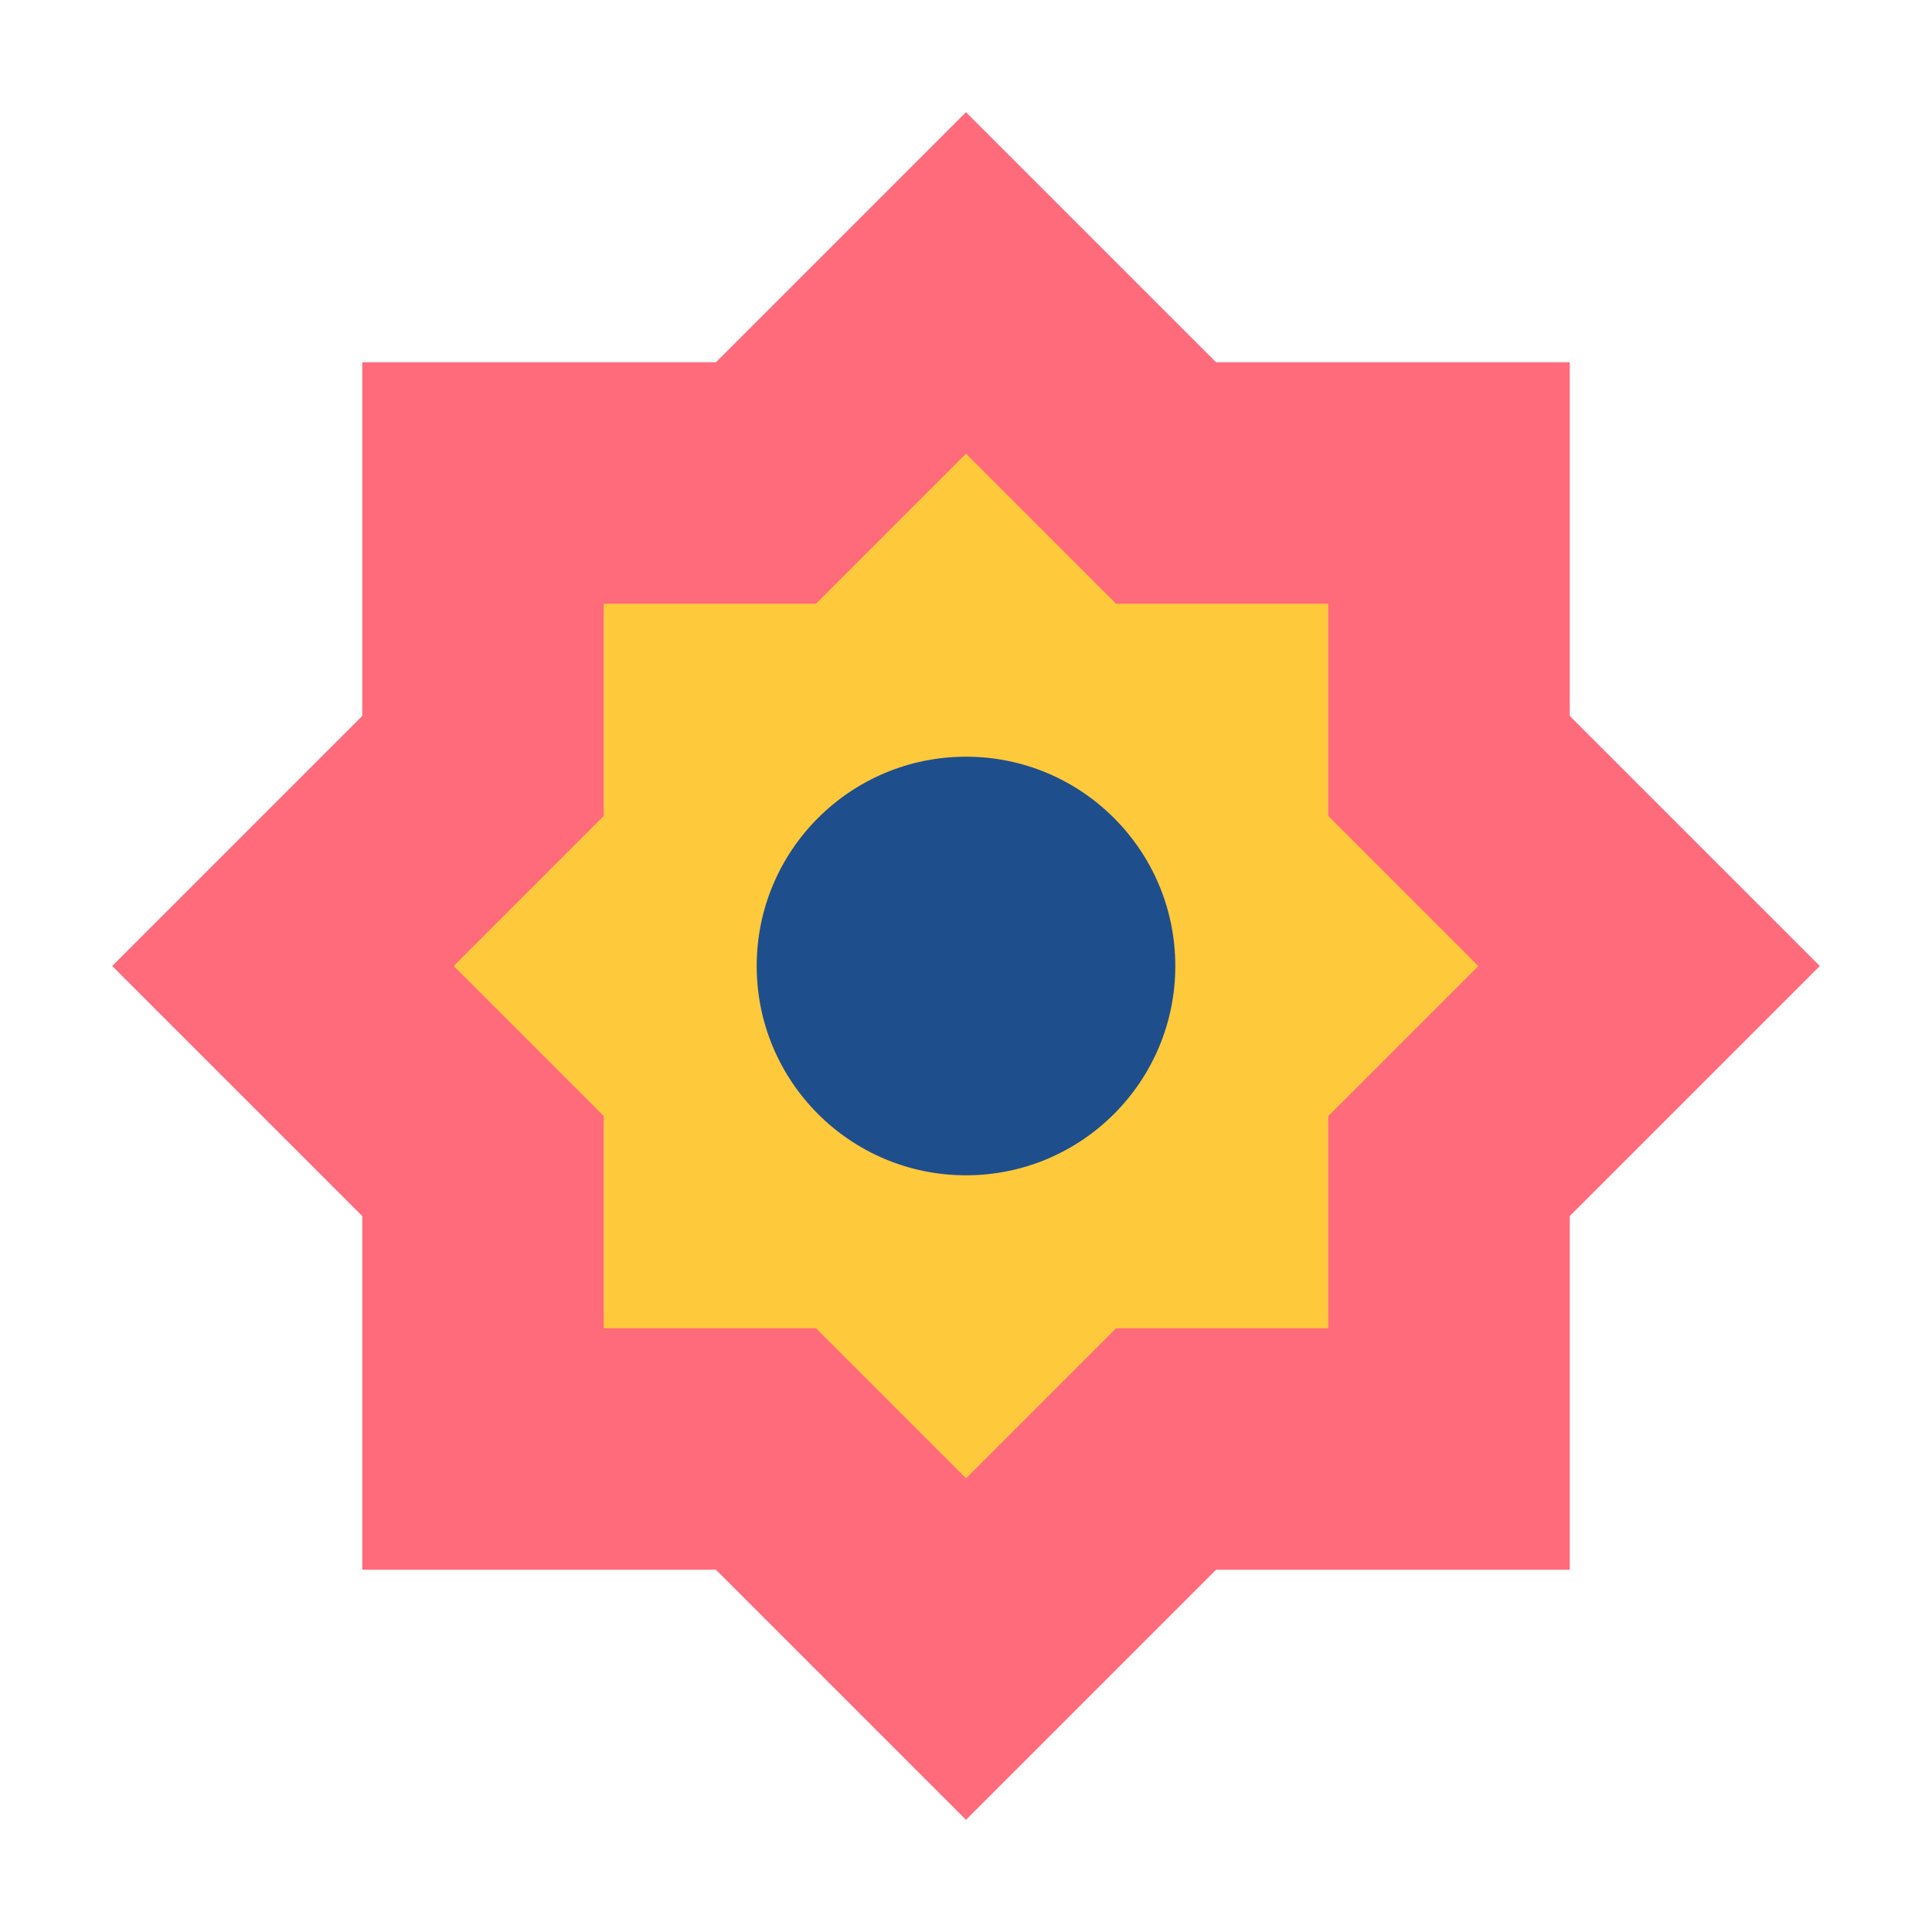
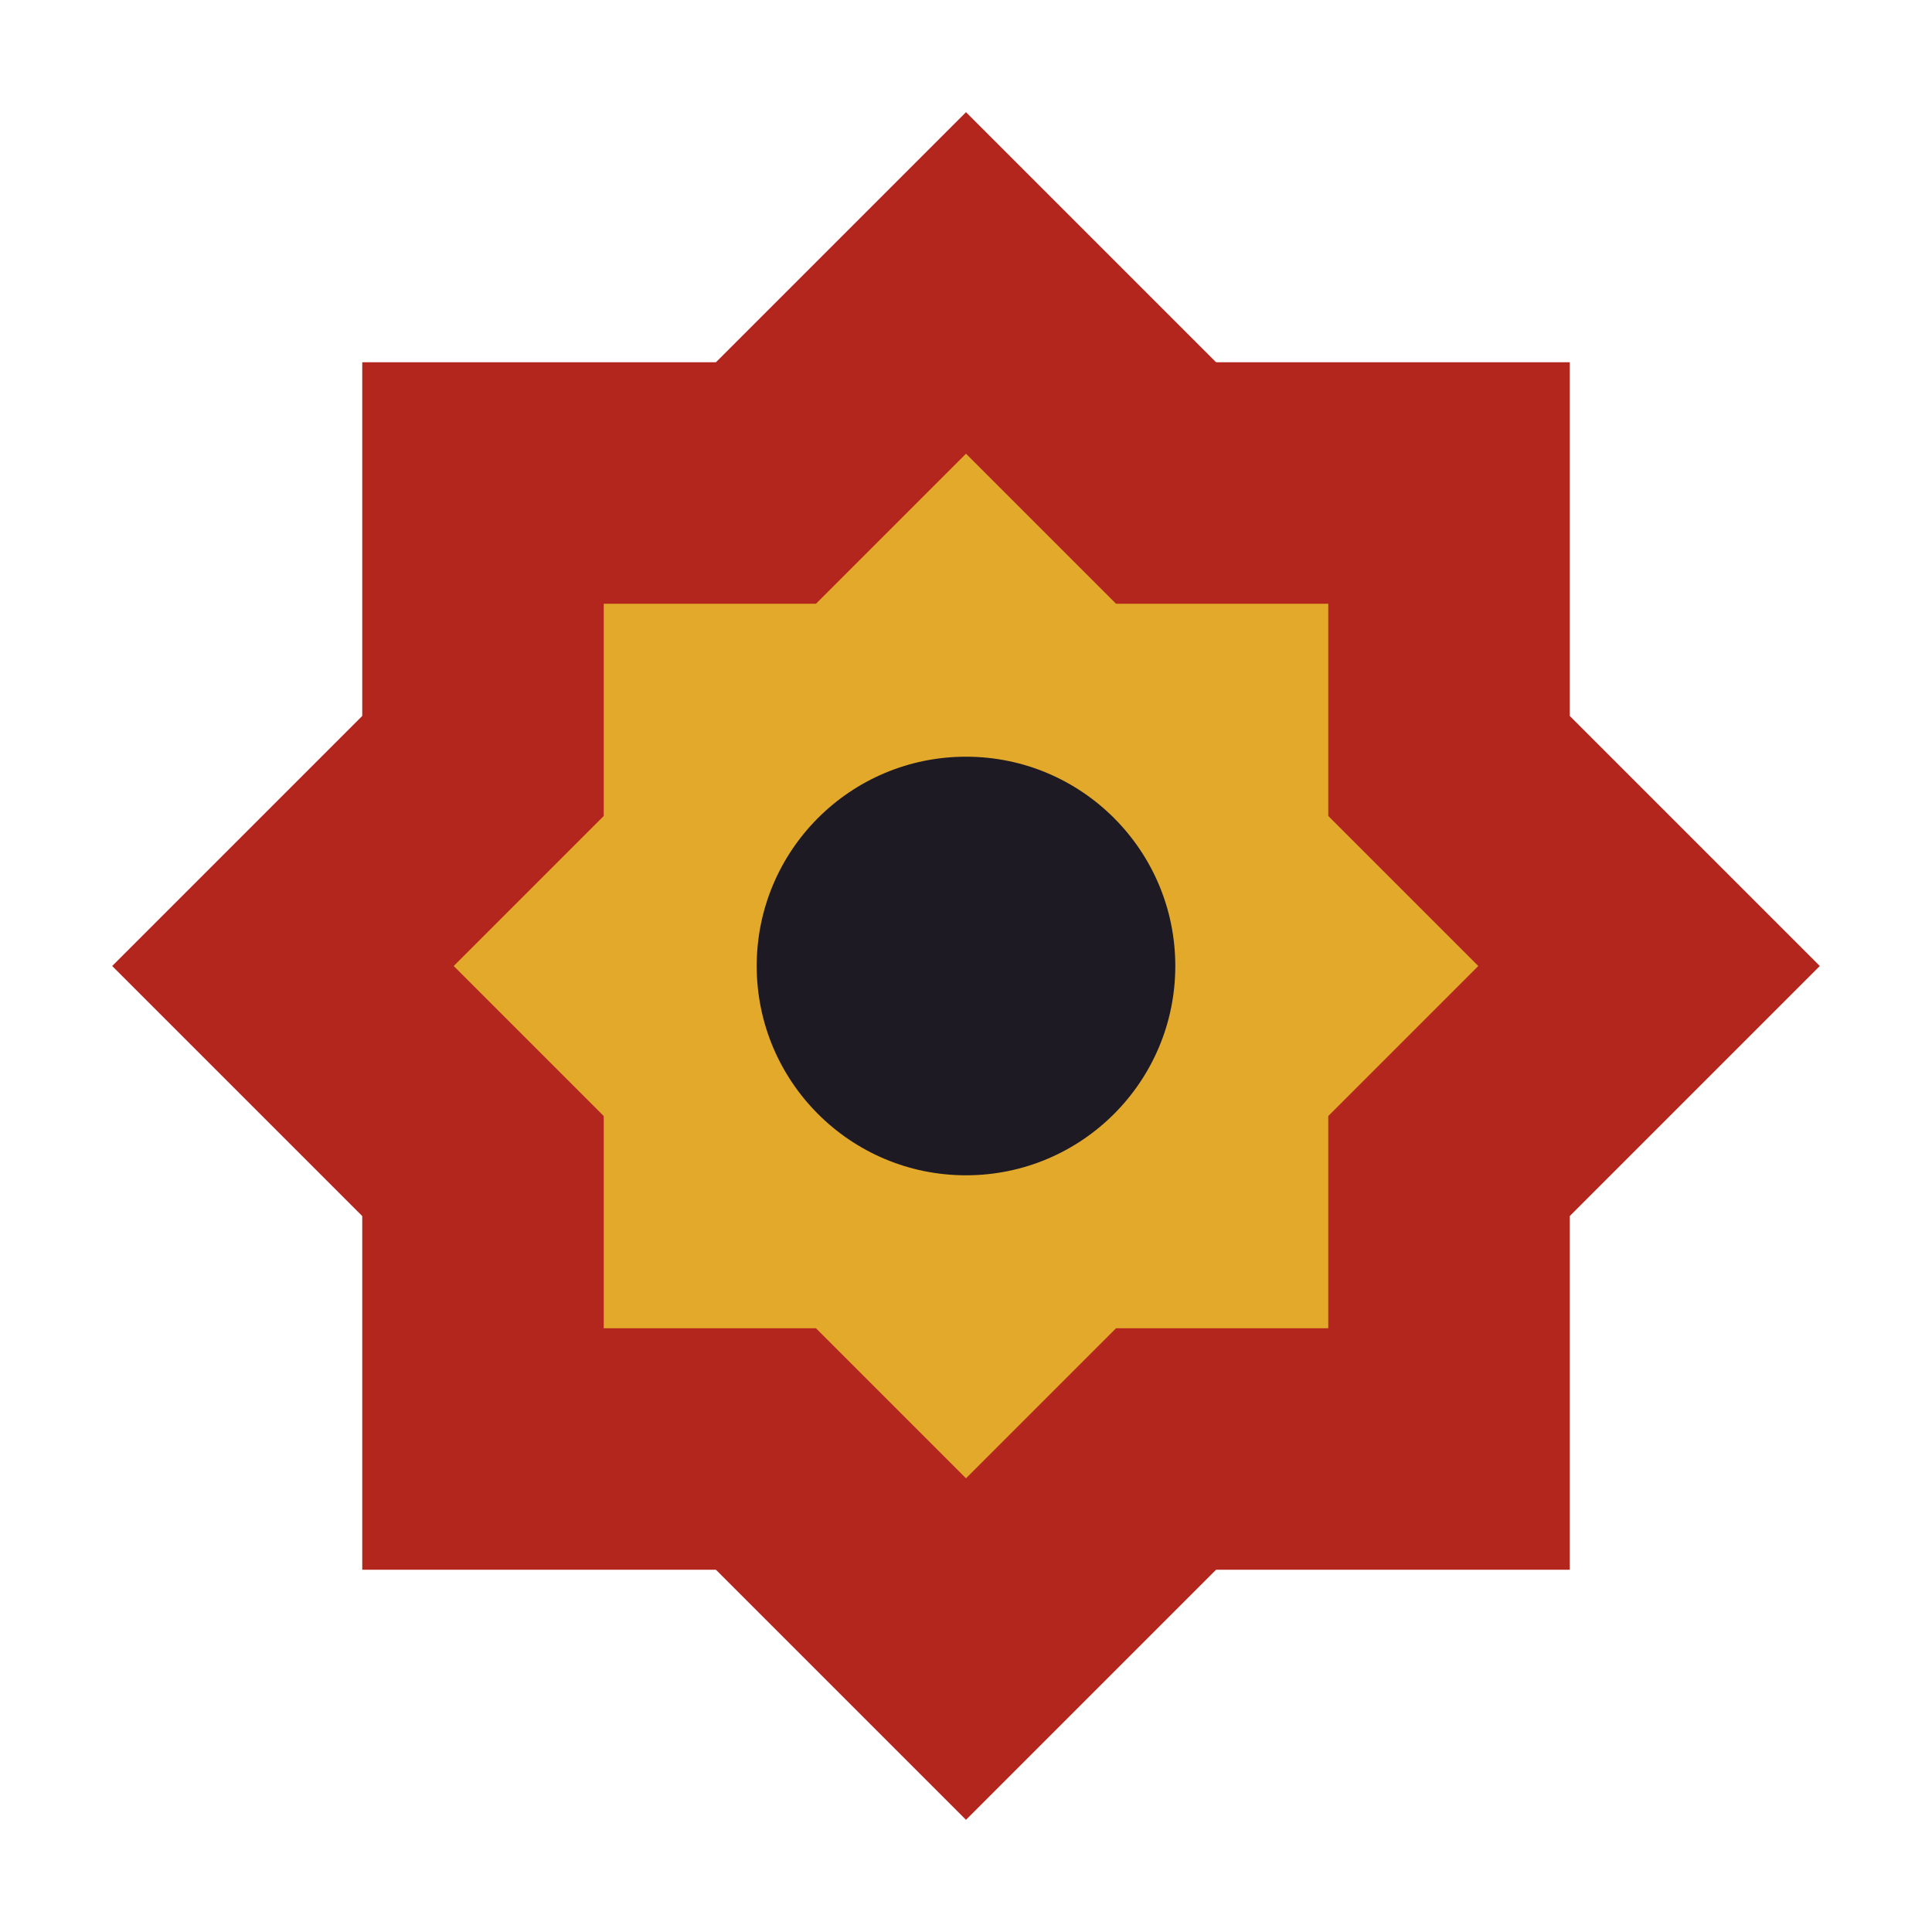
<svg xmlns="http://www.w3.org/2000/svg" viewBox="-12 -12 24 24">
-   <rect x="-7.5" y="-7.5" width="15" height="15" fill="#ff6b7a" />
-   <rect x="-7.5" y="-7.5" width="15" height="15" fill="#ff6b7a" transform="rotate(45)" />
-   <rect x="-4.500" y="-4.500" width="9" height="9" fill="#ffc93c" />
-   <rect x="-4.500" y="-4.500" width="9" height="9" fill="#ffc93c" transform="rotate(45)" />
-   <circle r="2.600" fill="#1f4e8c" />
+   <rect x="-7.5" y="-7.5" width="15" height="15" fill="#b3261e" />
+   <rect x="-7.5" y="-7.5" width="15" height="15" fill="#b3261e" transform="rotate(45)" />
+   <rect x="-4.500" y="-4.500" width="9" height="9" fill="#e3a92b" />
+   <rect x="-4.500" y="-4.500" width="9" height="9" fill="#e3a92b" transform="rotate(45)" />
+   <circle r="2.600" fill="#1d1a24" />
</svg>
